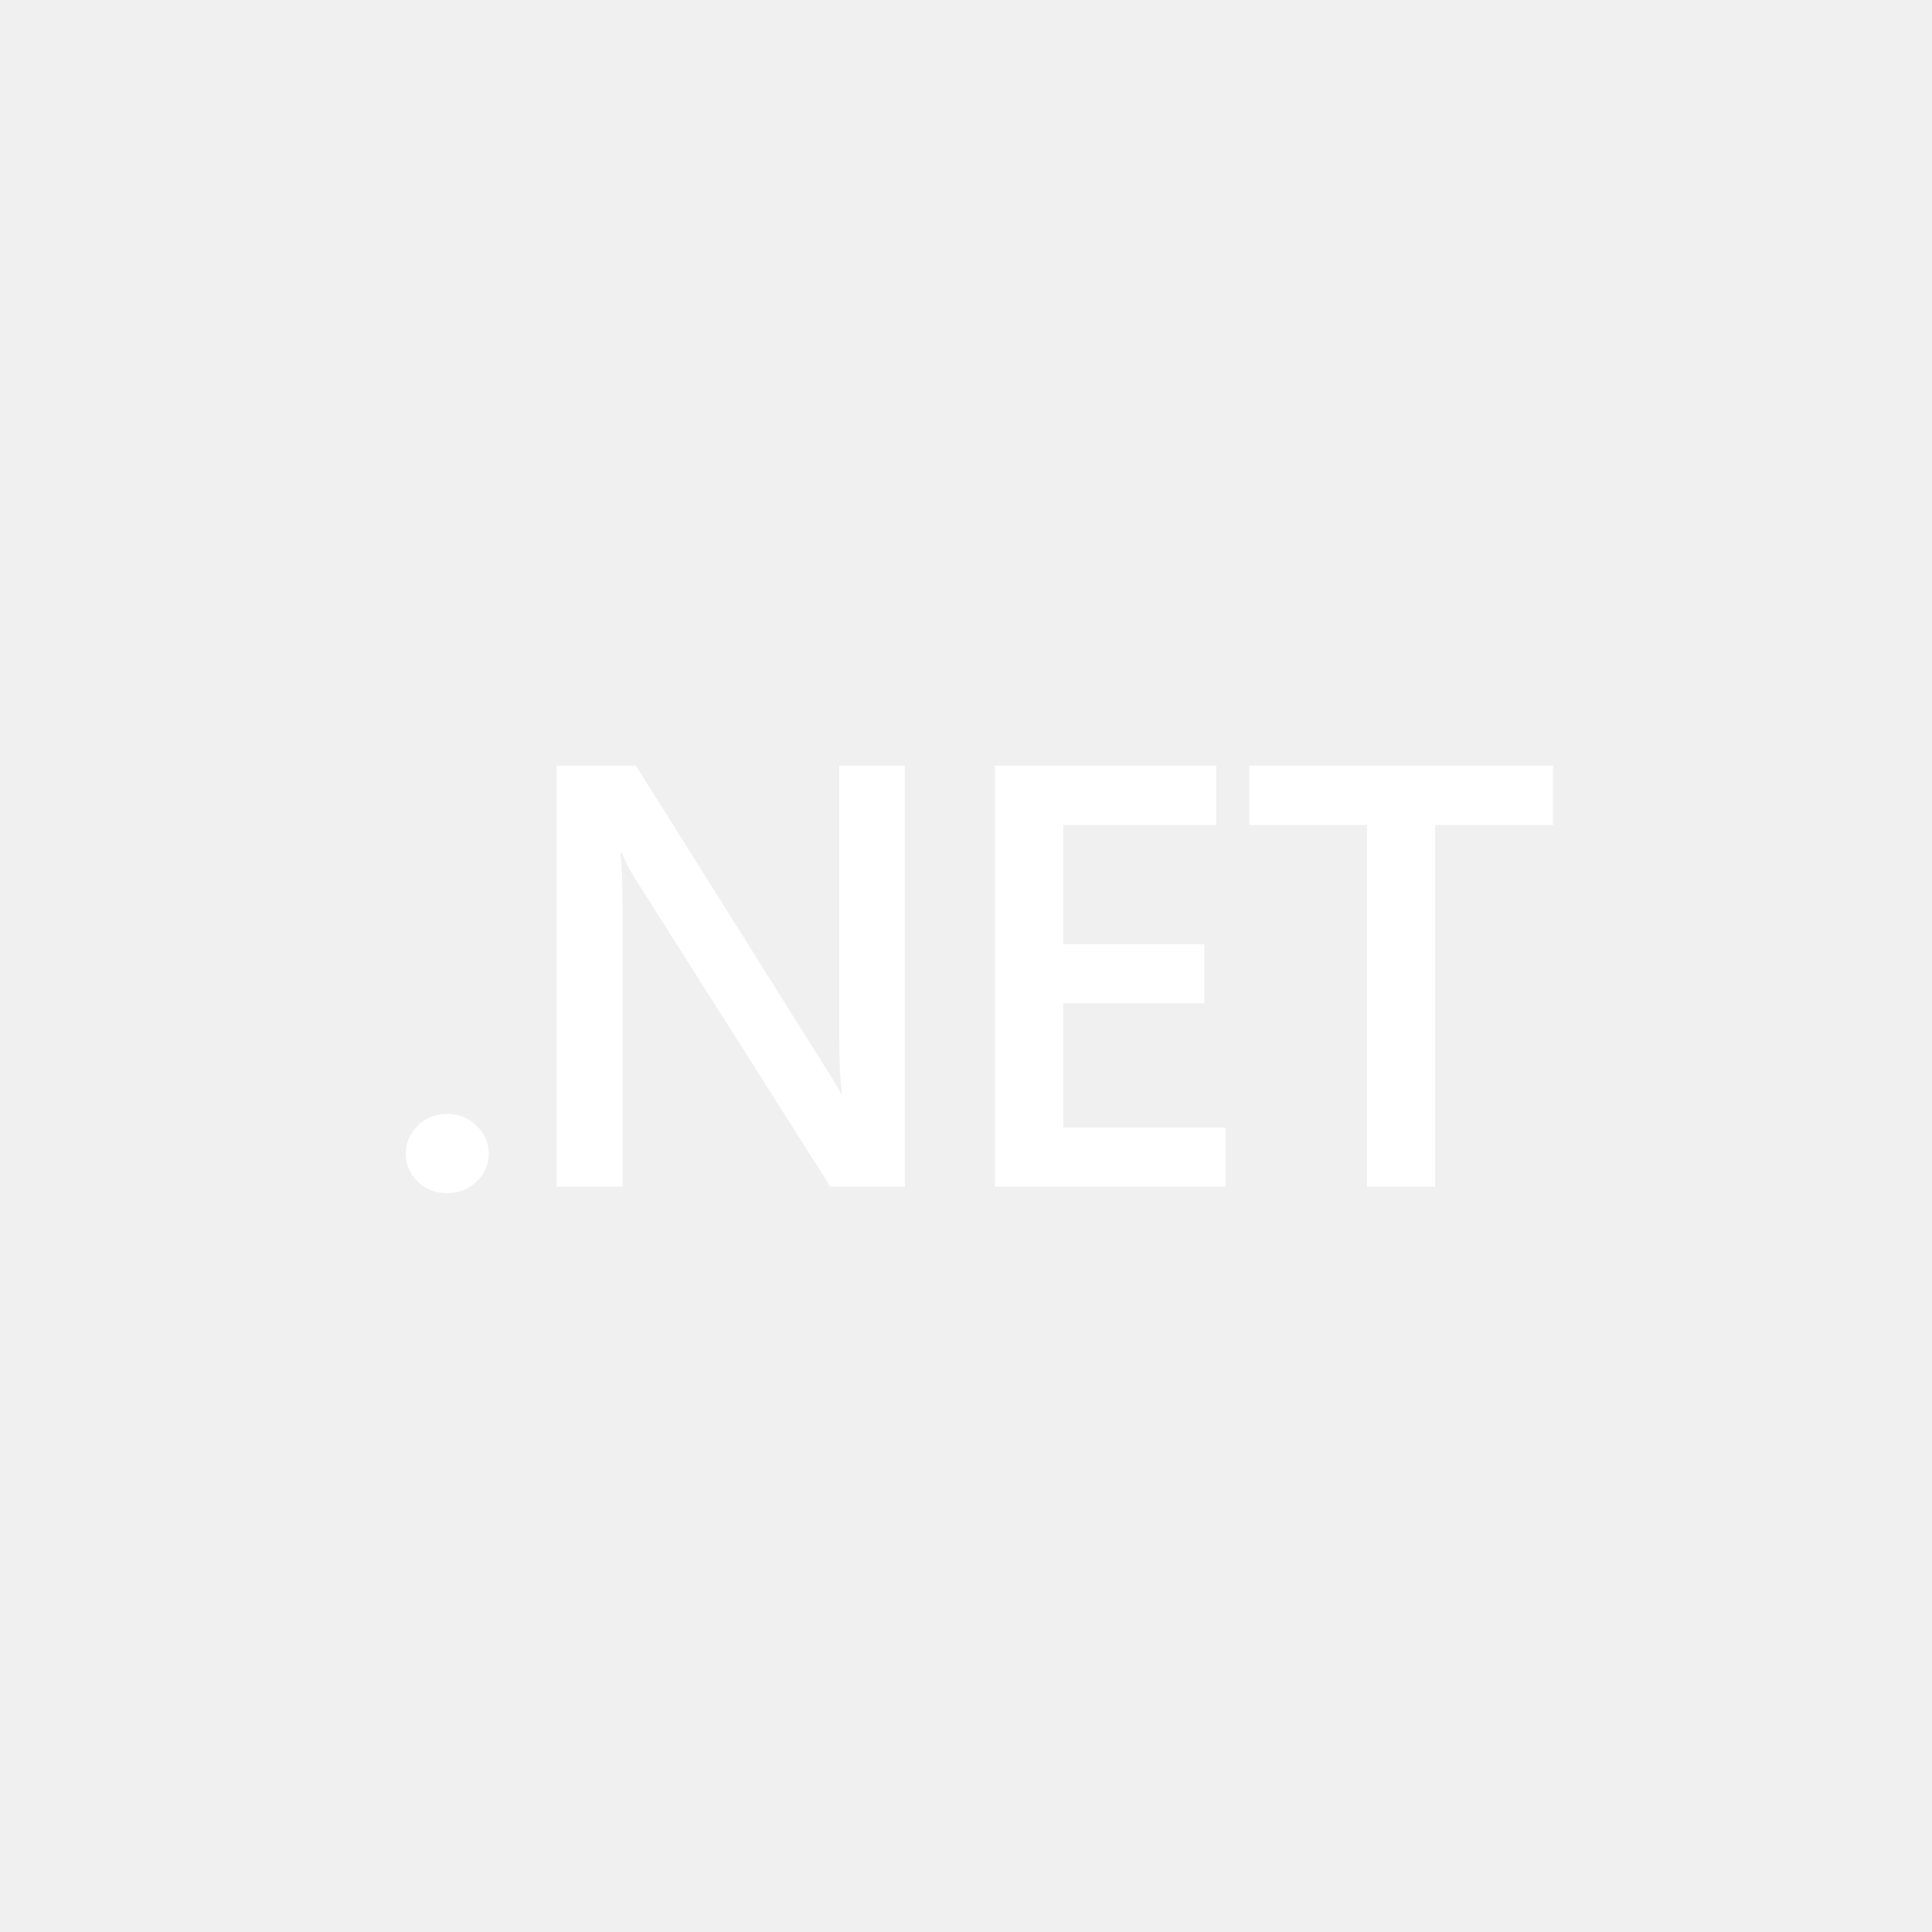
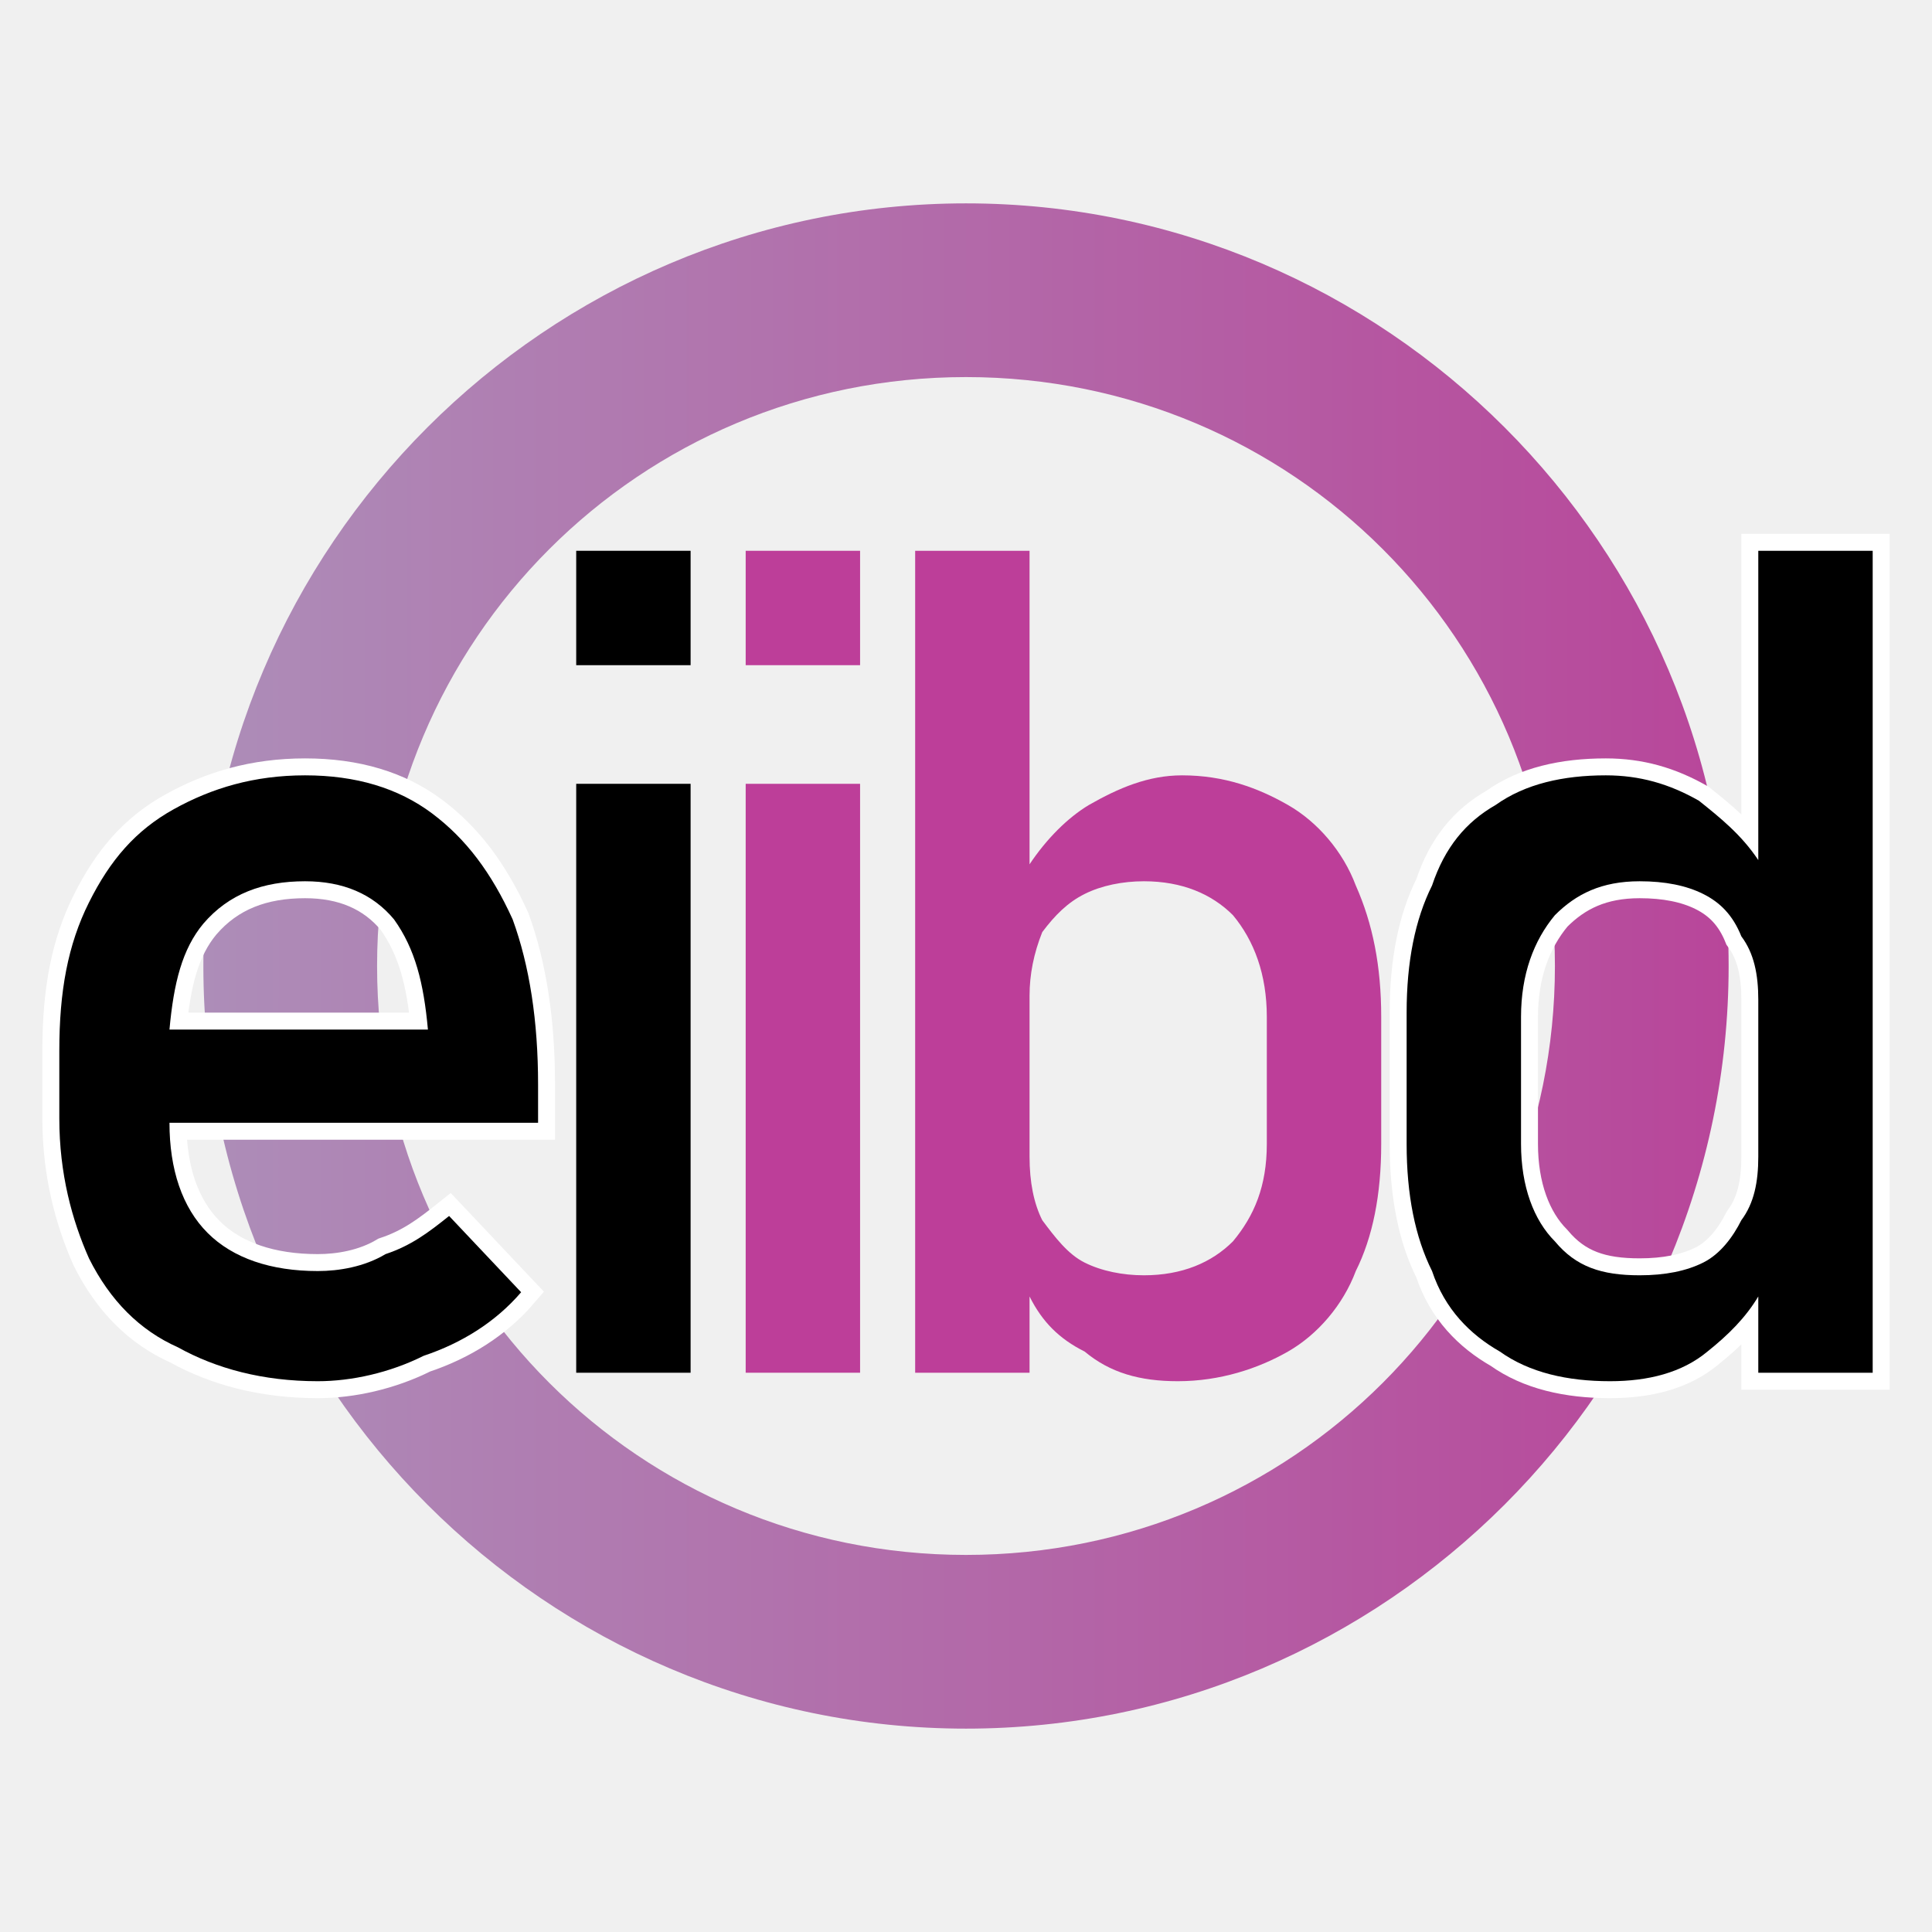
- <svg xmlns="http://www.w3.org/2000/svg" width="456" height="456" viewBox="0 0 456 456" version="1.1" xml:space="preserve" style="fill-rule:evenodd;clip-rule:evenodd;stroke-linejoin:round;stroke-miterlimit:2;">
-   <path d="m 105.5,281.609 c -2.703,0 -5.001,-0.9 -6.893,-2.702 -1.892,-1.848 -2.838,-4.042 -2.838,-6.582 0,-2.587 0.946,-4.804 2.838,-6.652 1.892,-1.848 4.19,-2.772 6.893,-2.772 2.748,0 5.068,0.924 6.96,2.772 1.937,1.848 2.906,4.064 2.906,6.652 0,2.54 -0.968,4.734 -2.906,6.582 -1.892,1.802 -4.212,2.702 -6.96,2.702 z" style="fill:#ffffff;fill-rule:nonzero;stroke-width:0.838" />
-   <path d="M 213.561,280.084 H 195.99 L 149.7,207.054 c -1.171,-1.848 -2.14,-3.765 -2.906,-5.751 h -0.406 c 0.361,2.125 0.541,6.675 0.541,13.65 v 65.132 h -15.543 v -99.36 h 18.719 l 44.737,71.298 c 1.892,2.957 3.109,4.989 3.649,6.098 h 0.27 c -0.45,-2.632 -0.676,-7.09 -0.676,-13.373 v -64.023 h 15.476 z" style="fill:#ffffff;fill-rule:nonzero;stroke-width:0.838" />
-   <path d="m 289.251,280.084 h -54.401 v -99.36 h 52.238 v 13.997 h -36.154 v 28.131 h 33.316 v 13.927 h -33.316 v 29.378 h 38.316 z" style="fill:#ffffff;fill-rule:nonzero;stroke-width:0.838" />
-   <path d="M 366.565,194.721 H 338.722 v 85.363 h -16.084 v -85.363 h -27.775 v -13.997 h 71.701 z" style="fill:#ffffff;fill-rule:nonzero;stroke-width:0.838" />
+ <svg xmlns="http://www.w3.org/2000/svg" width="456" height="456" viewBox="0 0 456 456" version="1.1" style="shape-rendering:geometricPrecision; text-rendering:geometricPrecision; image-rendering:optimizeQuality; fill-rule:evenodd; clip-rule:evenodd">
+   <defs>
+     <linearGradient id="id0" gradientUnits="userSpaceOnUse" x1="47.999" y1="228" x2="408.001" y2="228">
+       <stop offset="0" style="stop-opacity:1; stop-color:#AD8DB8" />
+       <stop offset="1" style="stop-opacity:1; stop-color:#B8469A" />
+     </linearGradient>
+   </defs>
+   <g id="Capa_x0020_1">
+     <path fill="url(#id0)" d="M228 48c99,0 180,81 180,180 0,99 -81,180 -180,180 -99,0 -180,-81 -180,-180 0,-99 81,-180 180,-180zm0 41c77,0 139,62 139,139 0,77 -62,139 -139,139 -77,0 -139,-62 -139,-139 0,-77 62,-139 139,-139z" />
+     <g>
+       <path stroke="white" stroke-width="8" fill="none" fill-rule="nonzero" d="M75 326c-13,0 -24,-3 -33,-8 -9,-4 -16,-11 -21,-21 -4,-9 -7,-20 -7,-33l0 -16c0,-14 2,-25 7,-35 5,-10 11,-17 20,-22 9,-5 19,-8 31,-8 12,0 22,3 30,9 8,6 14,14 19,25 4,11 6,24 6,39l0 9 -42 0 -45 0c0,11 3,20 9,26 6,6 15,9 26,9 5,0 11,-1 16,-4 6,-2 10,-5 15,-9l0 0 17 18 0 0c-6,7 -14,12 -23,15 -8,4 -17,6 -25,6zm26 -83c-1,-11 -3,-19 -8,-26 -5,-6 -12,-9 -21,-9 -10,0 -18,3 -24,10 -5,6 -7,14 -8,25l61 0z" />
+       <path id="1" fill="black" fill-rule="nonzero" d="M75 326c-13,0 -24,-3 -33,-8 -9,-4 -16,-11 -21,-21 -4,-9 -7,-20 -7,-33l0 -16c0,-14 2,-25 7,-35 5,-10 11,-17 20,-22 9,-5 19,-8 31,-8 12,0 22,3 30,9 8,6 14,14 19,25 4,11 6,24 6,39l0 9 -42 0 -45 0c0,11 3,20 9,26 6,6 15,9 26,9 5,0 11,-1 16,-4 6,-2 10,-5 15,-9l0 0 17 18 0 0c-6,7 -14,12 -23,15 -8,4 -17,6 -25,6zm26 -83c-1,-11 -3,-19 -8,-26 -5,-6 -12,-9 -21,-9 -10,0 -18,3 -24,10 -5,6 -7,14 -8,25l61 0z" />
+     </g>
+     <path fill="black" fill-rule="nonzero" d="M136 130l27 0 0 27 -27 0 0 -27zm0 55l27 0 0 139 -27 0 0 -139z" />
+     <path fill="#BD3E99" fill-rule="nonzero" d="M176 130l27 0 0 27 -27 0 0 -27zm0 55l27 0 0 139 -27 0 0 -139z" />
+     <path fill="#BD3E99" fill-rule="nonzero" d="M216 130l27 0 0 74c4,-6 9,-11 14,-14 7,-4 14,-7 22,-7 10,0 18,3 25,7 7,4 13,11 16,19 4,9 6,19 6,31l0 30c0,12 -2,22 -6,30 -3,8 -9,15 -16,19 -7,4 -16,7 -26,7 -9,0 -16,-2 -22,-7 -6,-3 -10,-7 -13,-13l0 18 -27 0 0 -194zm27 105l0 38c0,6 1,11 3,15 3,4 6,8 10,10 4,2 9,3 14,3 9,0 16,-3 21,-8 5,-6 8,-13 8,-23l0 -30c0,-10 -3,-18 -8,-24 -5,-5 -12,-8 -21,-8 -5,0 -10,1 -14,3 -4,2 -7,5 -10,9 -2,5 -3,10 -3,15z" />
+     <g>
+       <path stroke="white" stroke-width="8" fill="none" fill-rule="nonzero" d="M415 130l27 0 0 194 -27 0 0 -18c-3,5 -7,9 -12,13 -6,5 -14,7 -23,7 -10,0 -19,-2 -26,-7 -7,-4 -13,-10 -16,-19 -4,-8 -6,-18 -6,-30l0 -31c0,-12 2,-22 6,-30 3,-9 8,-15 15,-19 7,-5 16,-7 26,-7 8,0 15,2 22,6 5,4 10,8 14,14l0 -73zm0 143l0 -37c0,-6 -1,-11 -4,-15 -2,-5 -5,-8 -9,-10 -4,-2 -9,-3 -15,-3 -9,0 -15,3 -20,8 -5,6 -8,14 -8,24l0 30c0,10 3,18 8,23 5,6 11,8 20,8 6,0 11,-1 15,-3 4,-2 7,-6 9,-10 3,-4 4,-9 4,-15z" />
+       <path id="1" fill="black" fill-rule="nonzero" d="M415 130l27 0 0 194 -27 0 0 -18c-3,5 -7,9 -12,13 -6,5 -14,7 -23,7 -10,0 -19,-2 -26,-7 -7,-4 -13,-10 -16,-19 -4,-8 -6,-18 -6,-30l0 -31c0,-12 2,-22 6,-30 3,-9 8,-15 15,-19 7,-5 16,-7 26,-7 8,0 15,2 22,6 5,4 10,8 14,14l0 -73zm0 143l0 -37c0,-6 -1,-11 -4,-15 -2,-5 -5,-8 -9,-10 -4,-2 -9,-3 -15,-3 -9,0 -15,3 -20,8 -5,6 -8,14 -8,24l0 30c0,10 3,18 8,23 5,6 11,8 20,8 6,0 11,-1 15,-3 4,-2 7,-6 9,-10 3,-4 4,-9 4,-15z" />
+     </g>
+   </g>
</svg>
